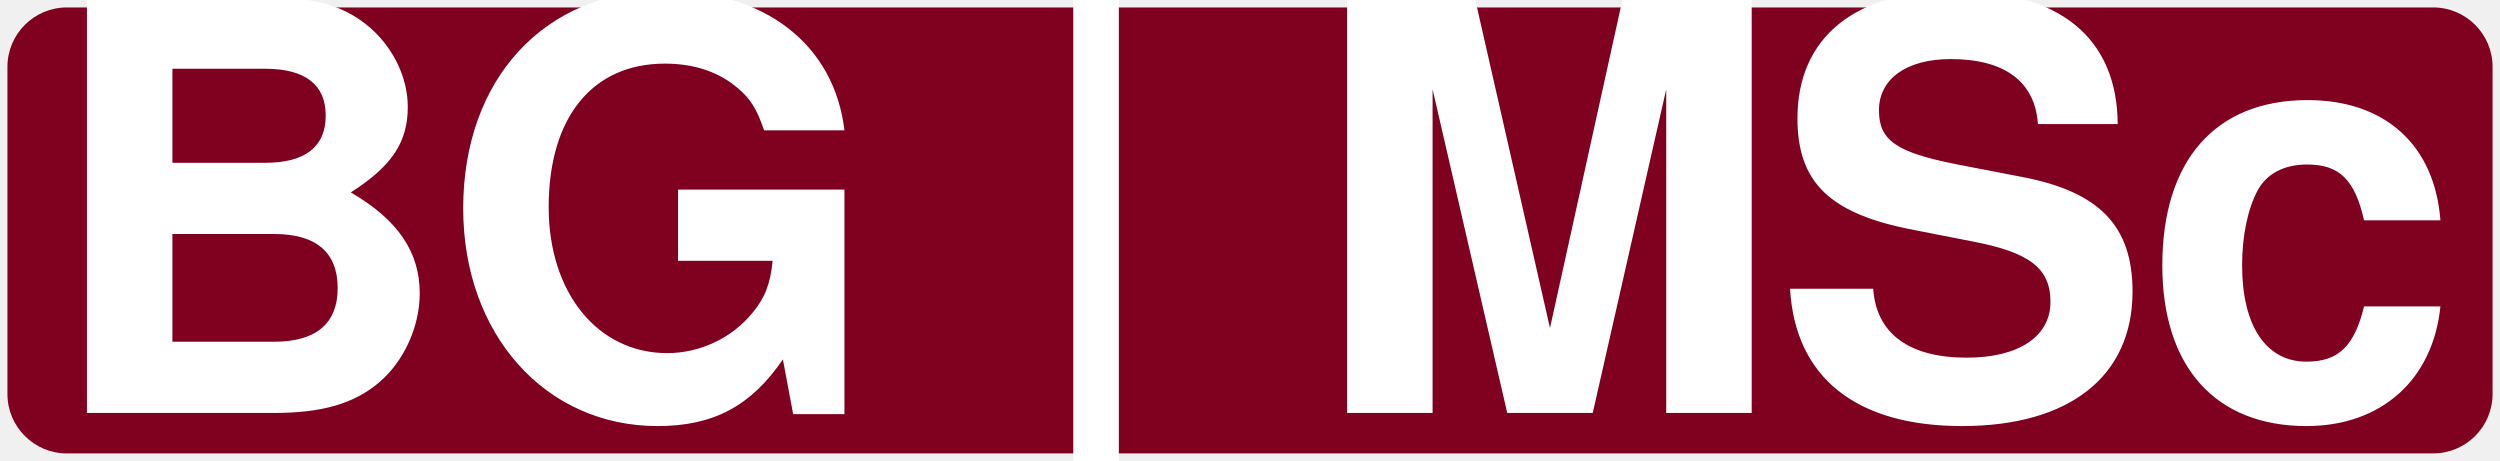
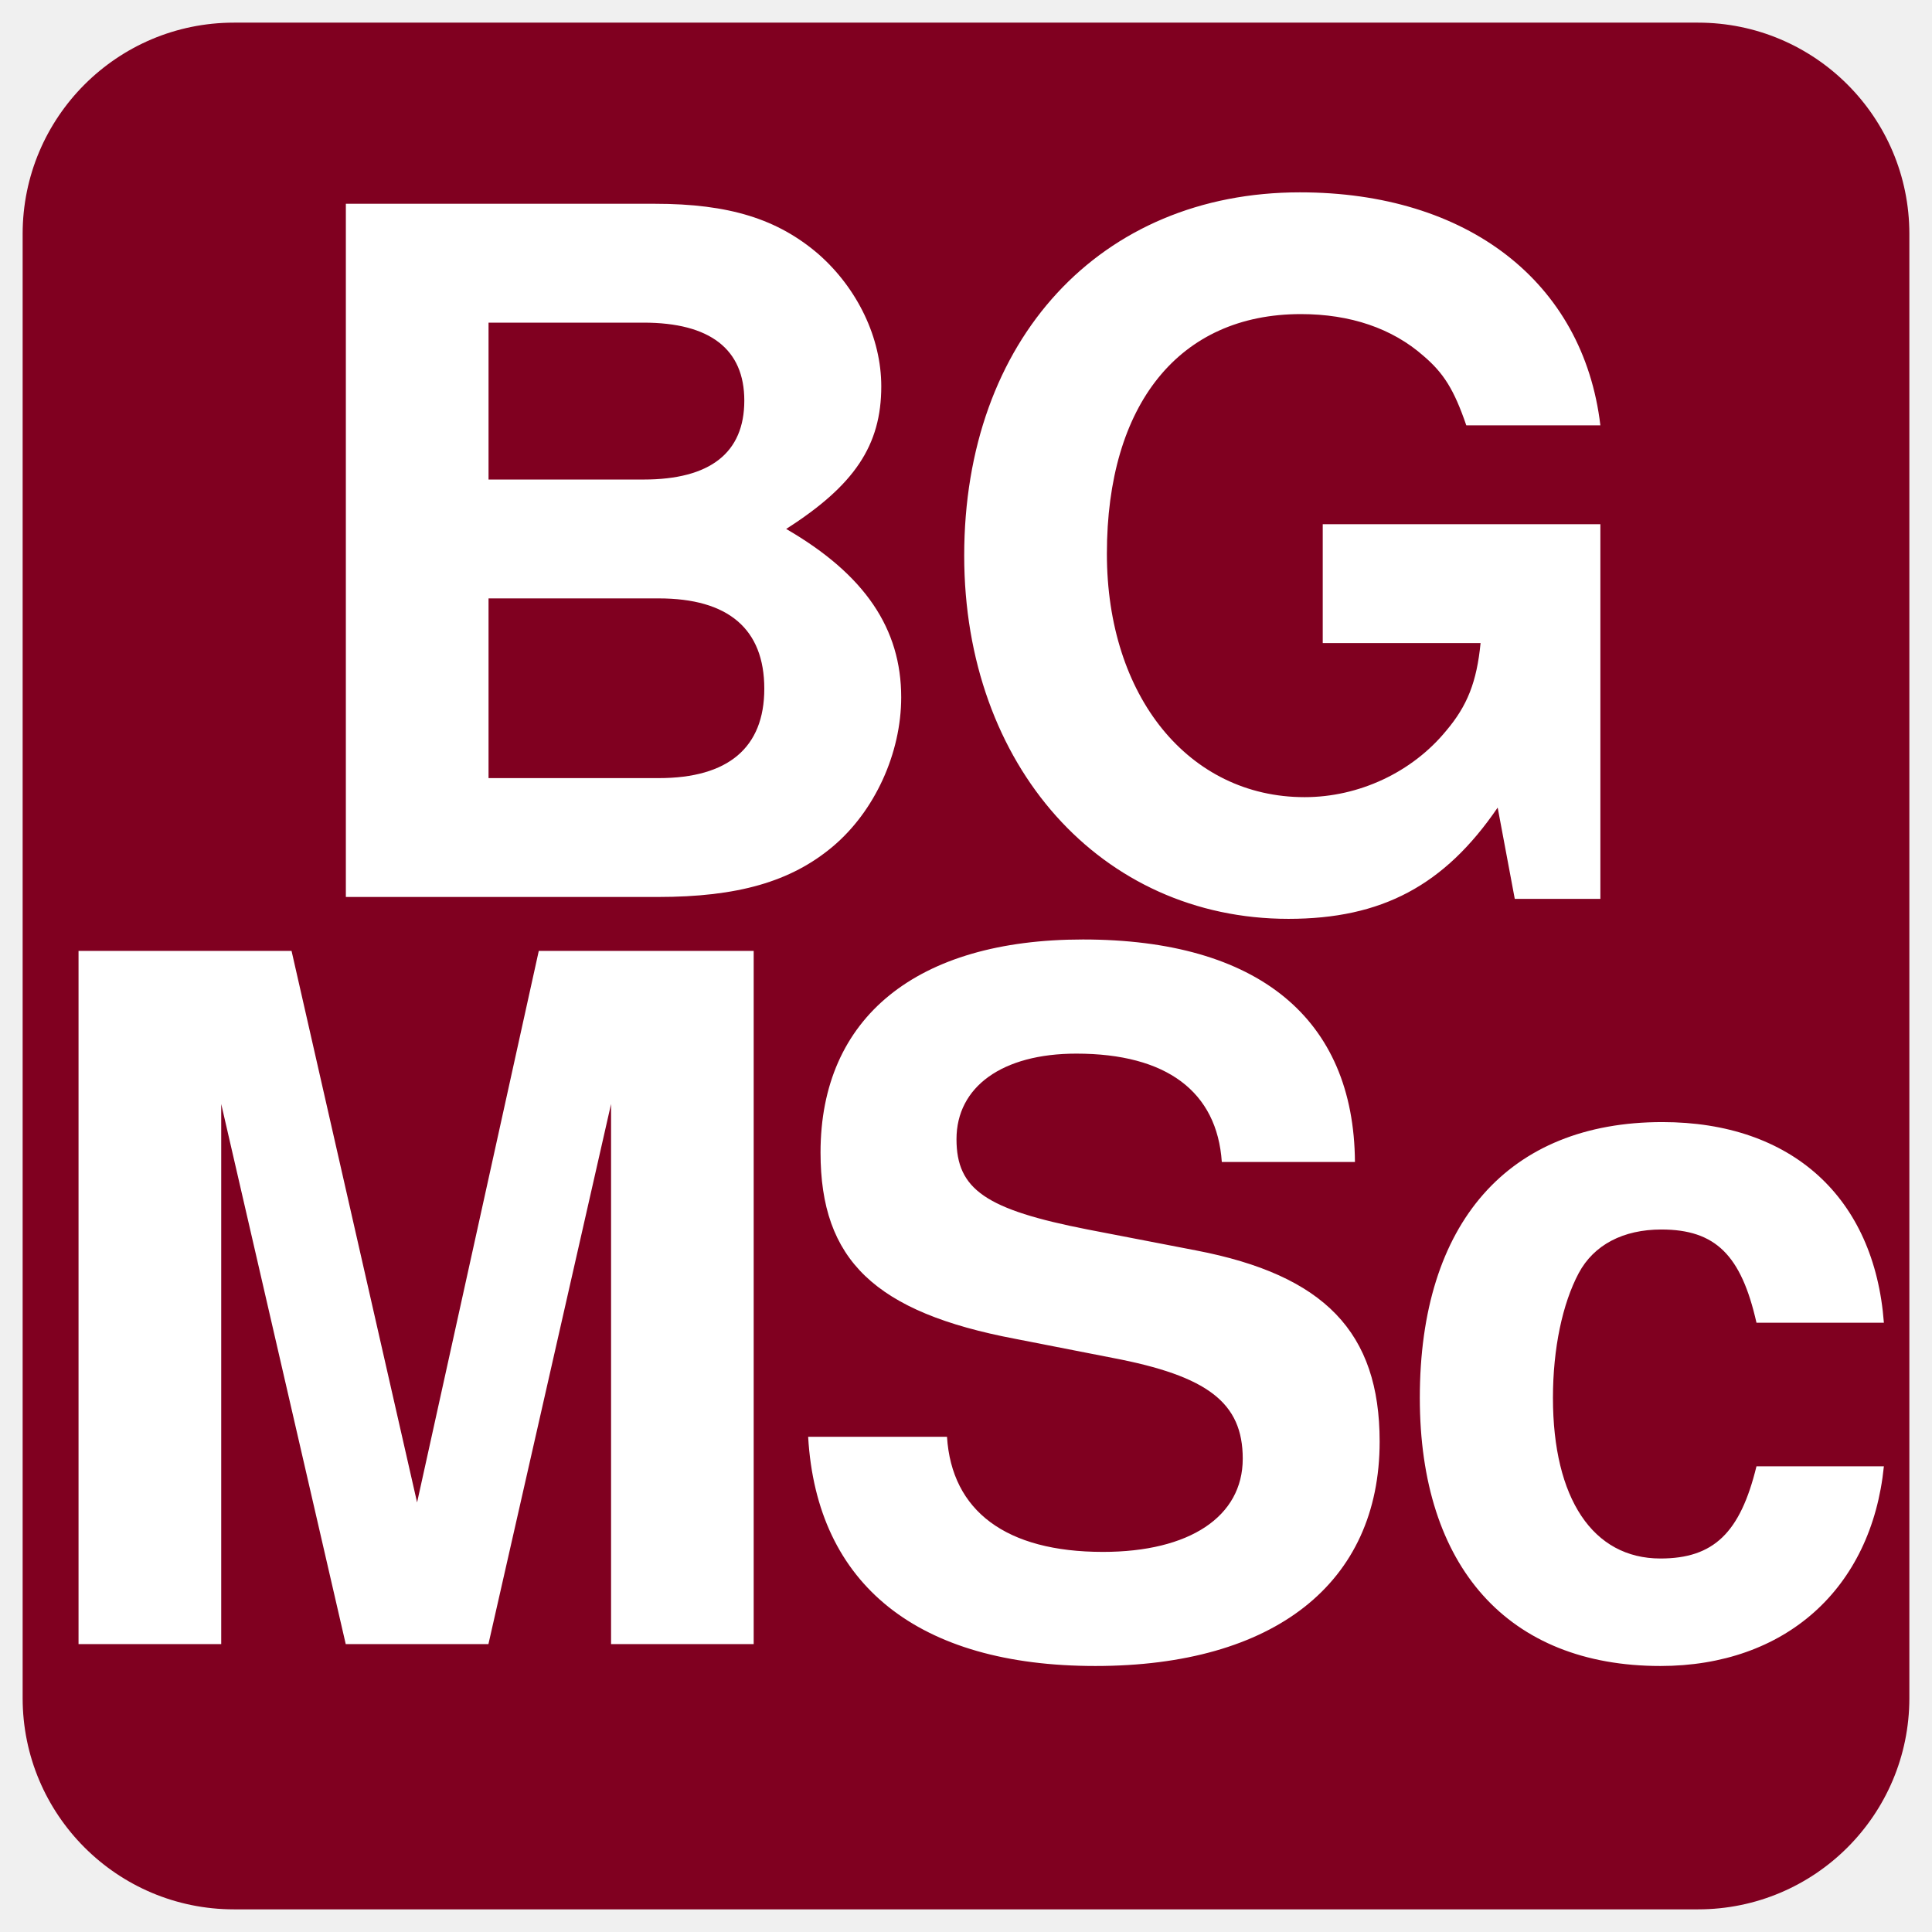
- <svg xmlns="http://www.w3.org/2000/svg" viewBox="0 0 2018 372">
-   <rect x="6" y="6" width="2006" height="360" rx="48" fill="#800020" />
-   <text x="1009" y="228" font-family="Helvetica, Arial, sans-serif" font-size="460" font-weight="700" fill="#ffffff" text-anchor="middle" dominant-baseline="central" letter-spacing="-10">BG | MSc</text>
+ <svg xmlns="http://www.w3.org/2000/svg" viewBox="0 0 512 512">
+   <rect x="6" y="6" width="500" height="500" rx="56" fill="#800020" />
+   <text x="256" y="180" font-family="Helvetica, Arial, sans-serif" font-size="252" font-weight="700" fill="#ffffff" text-anchor="middle" dominant-baseline="central" letter-spacing="-8">BG</text>
+   <text x="256" y="378" font-family="Helvetica, Arial, sans-serif" font-size="252" font-weight="700" fill="#ffffff" text-anchor="middle" dominant-baseline="central" letter-spacing="-8">MSc</text>
</svg>
